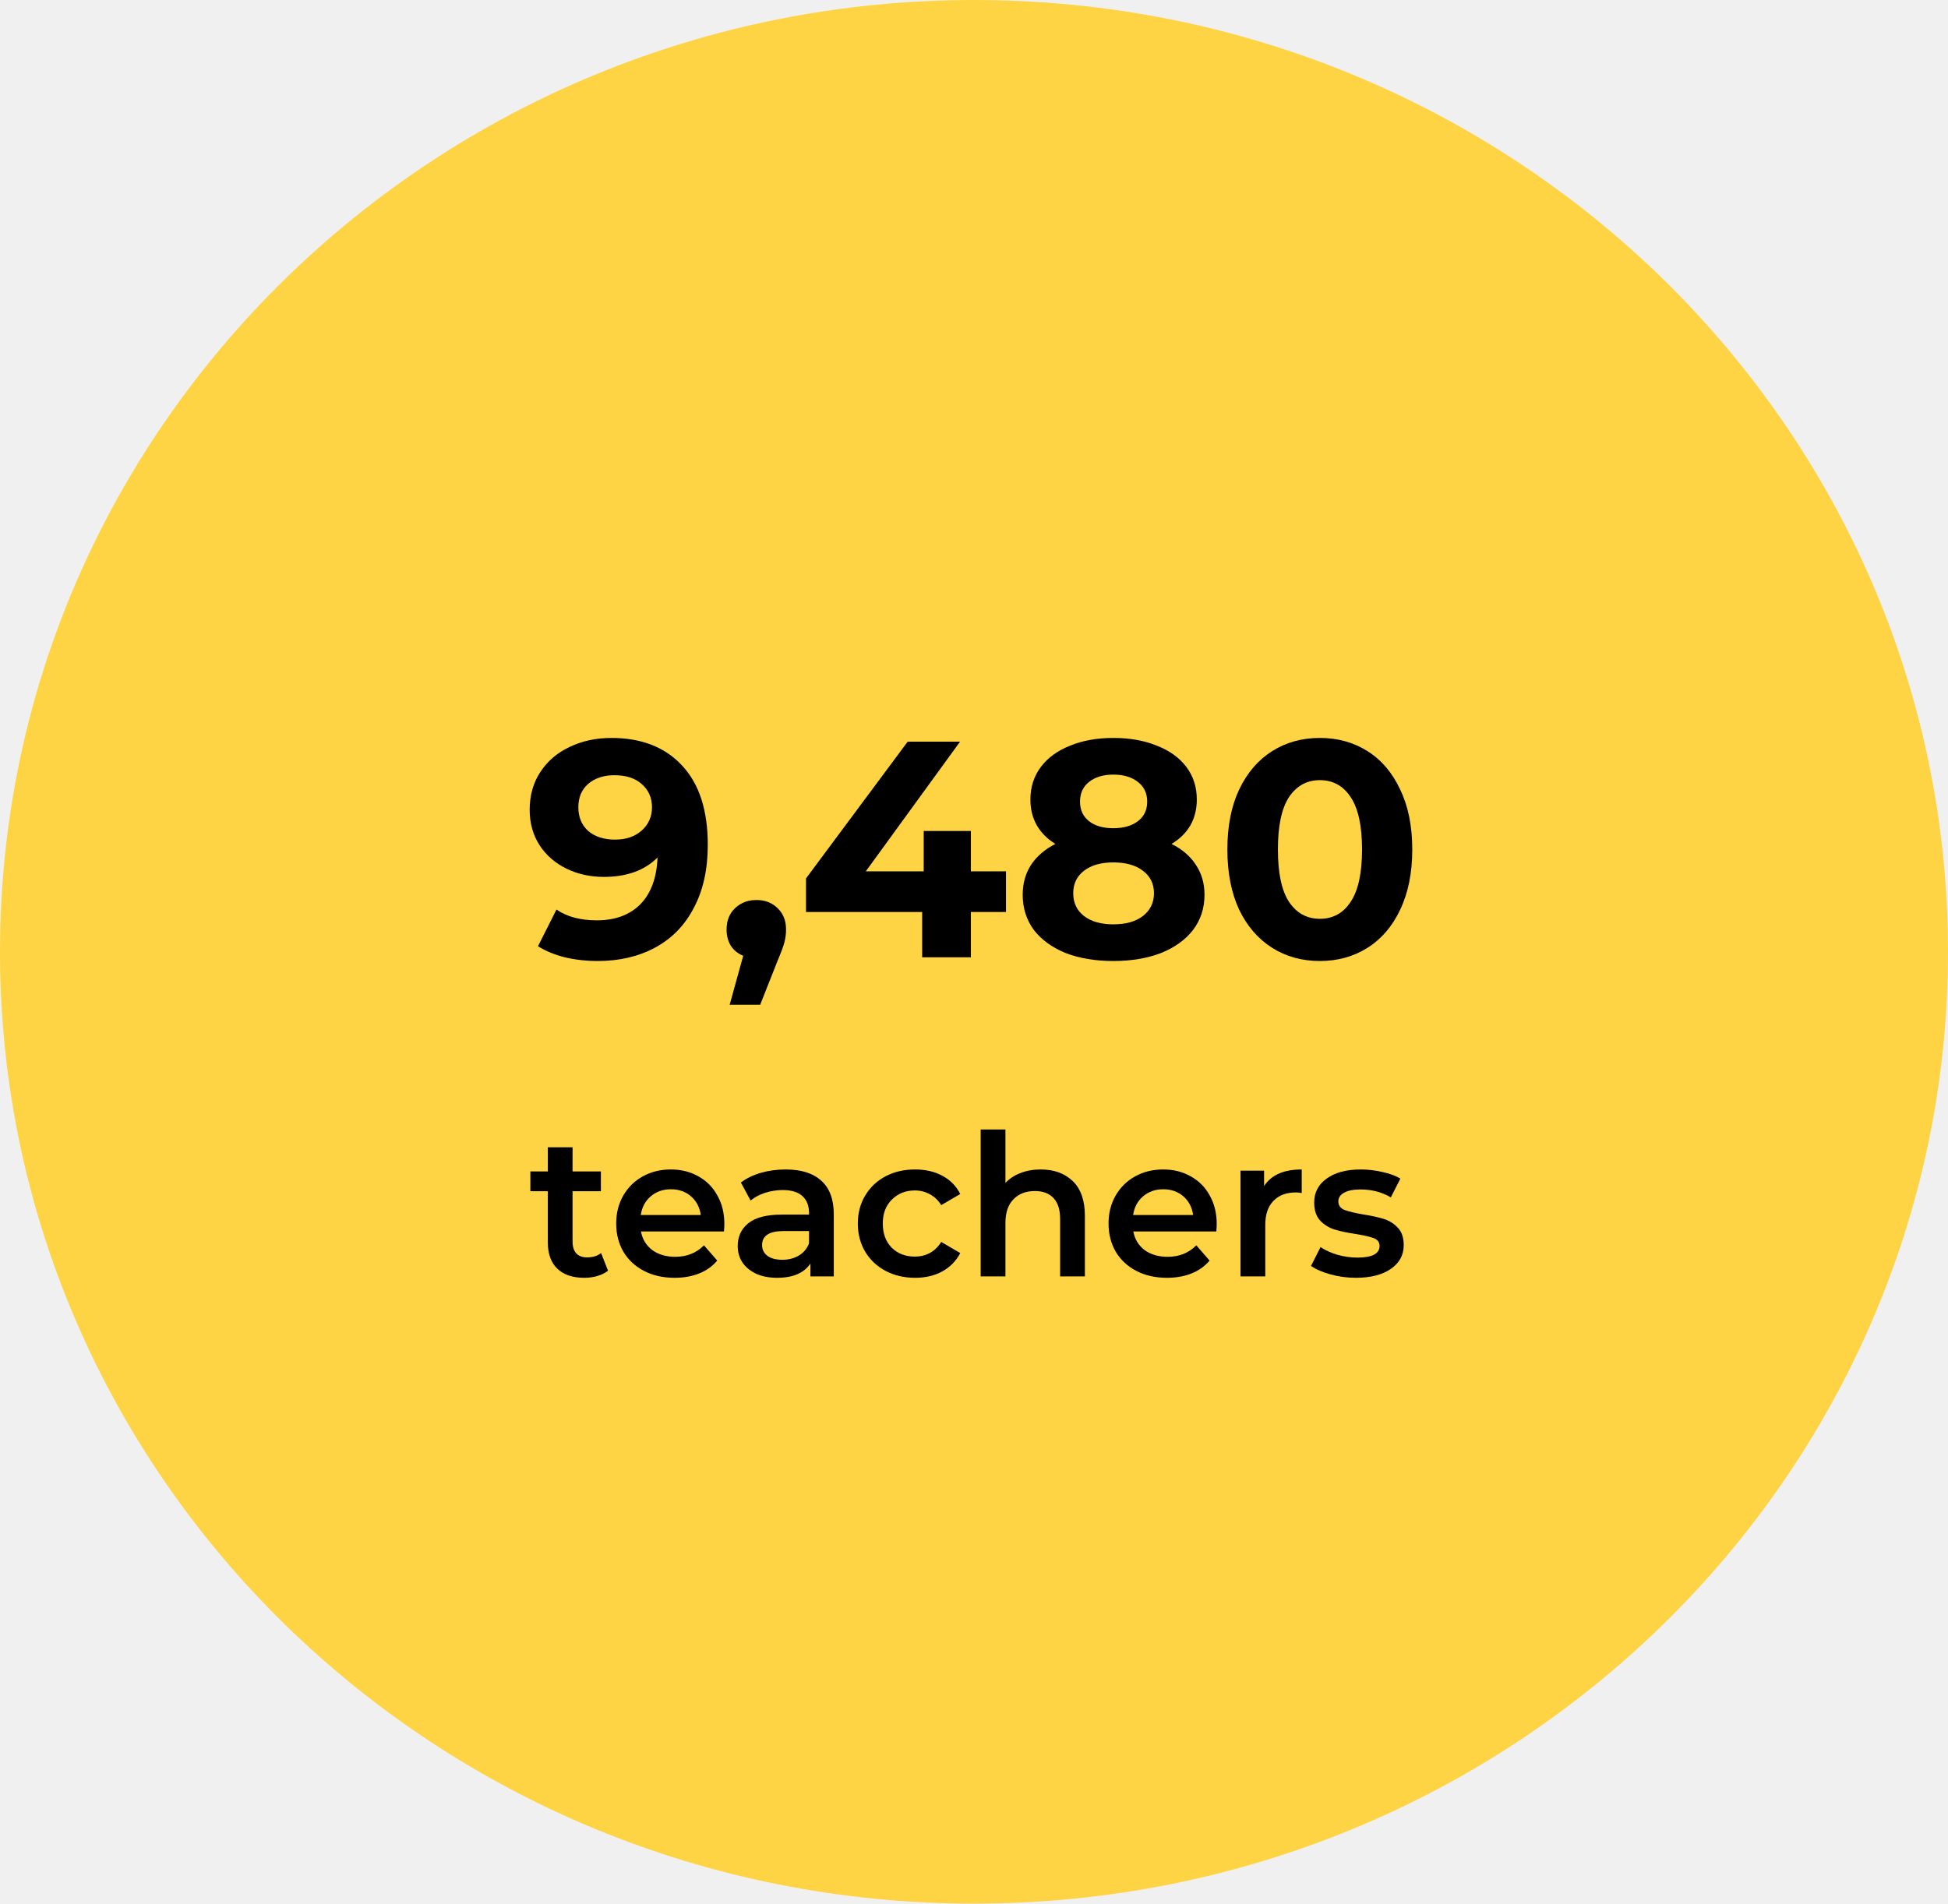
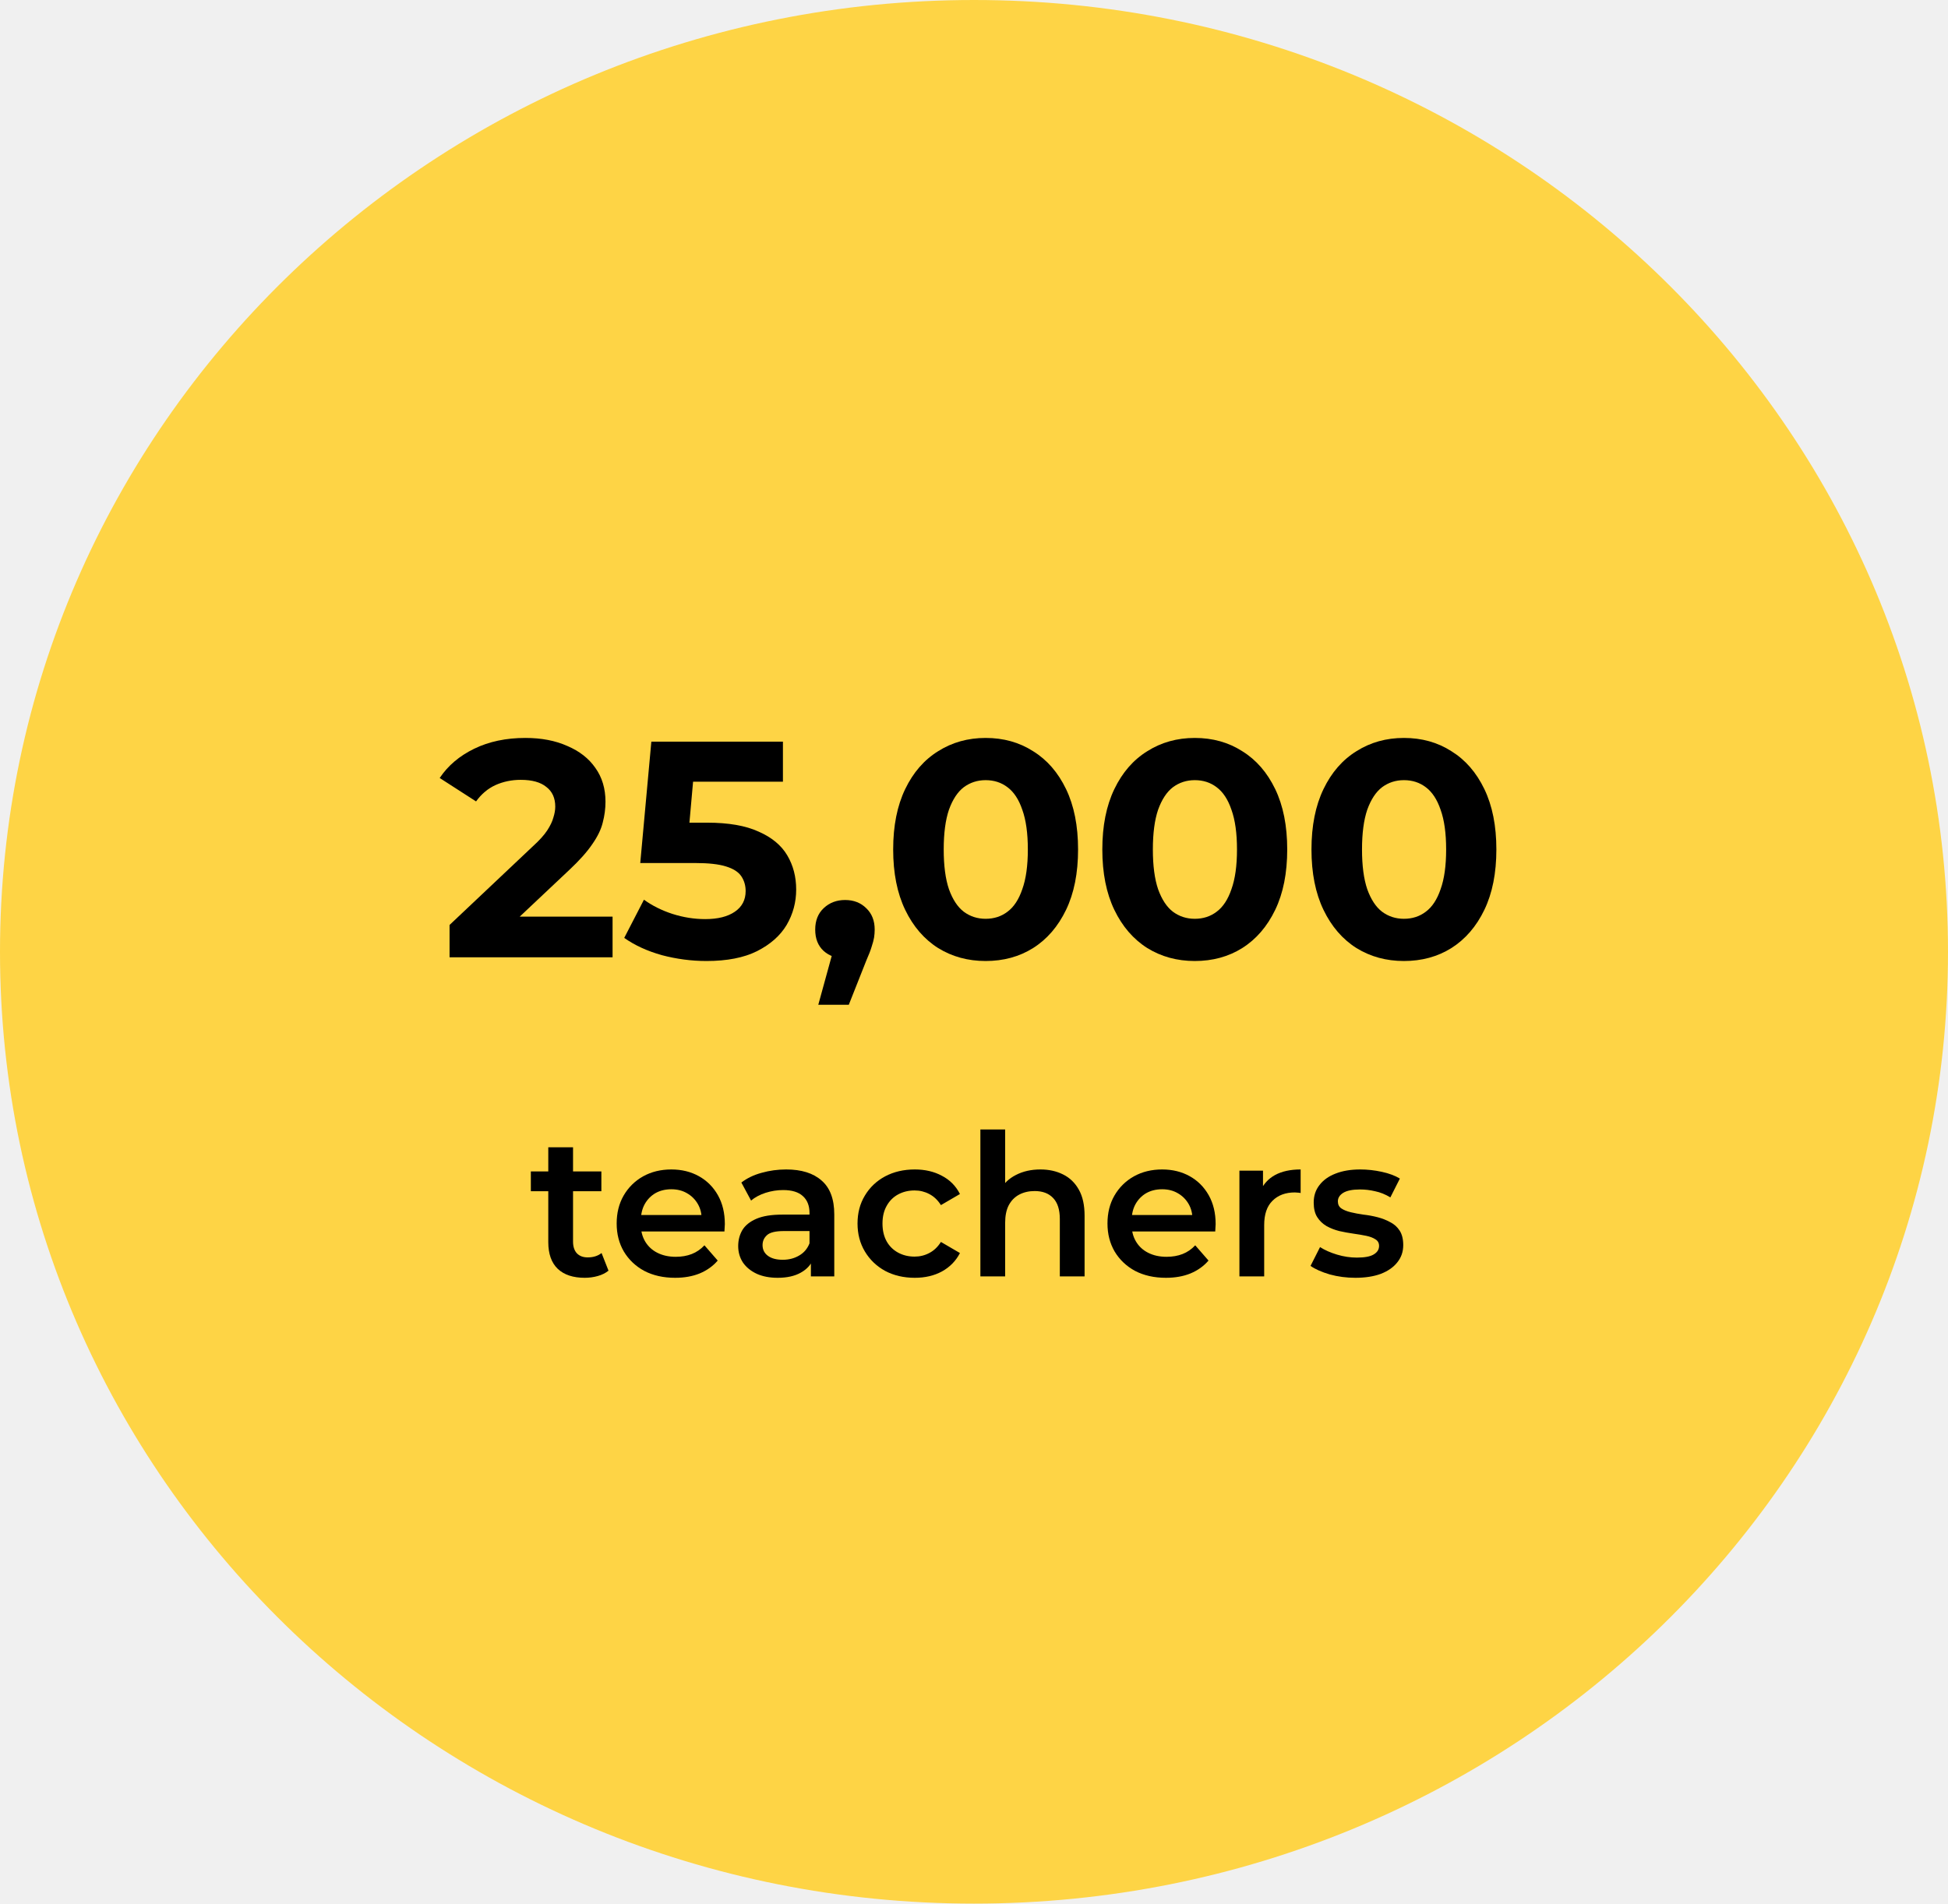
<svg xmlns="http://www.w3.org/2000/svg" width="177" height="173" viewBox="0 0 177 173" fill="none">
-   <mask id="mask0" mask-type="alpha" maskUnits="userSpaceOnUse" x="0" y="0" width="177" height="173">
+   <mask id="mask0_721_454" style="mask-type:alpha" maskUnits="userSpaceOnUse" x="0" y="0" width="177" height="173">
    <path fill-rule="evenodd" clip-rule="evenodd" d="M88.5 173C39.623 173 0 134.273 0 86.5C0 38.727 39.623 0 88.5 0C137.377 0 177 38.727 177 86.5C177 134.273 137.377 173 88.5 173Z" fill="white" />
  </mask>
-   <g mask="url(#mask0)">
+   <g mask="url(#mask0_721_454)">
    <path fill-rule="evenodd" clip-rule="evenodd" d="M-3.986 176.896H180.987V-3.896H-3.986V176.896Z" fill="#FED445" />
  </g>
-   <path d="M55.547 67.064C58.291 67.064 60.437 67.904 61.986 69.584C63.536 71.245 64.311 73.644 64.311 76.78C64.311 79.001 63.891 80.905 63.05 82.492C62.229 84.079 61.062 85.283 59.55 86.104C58.038 86.925 56.293 87.336 54.315 87.336C53.269 87.336 52.27 87.224 51.319 87C50.367 86.757 49.554 86.421 48.883 85.992L50.562 82.66C51.514 83.313 52.737 83.64 54.23 83.64C55.892 83.64 57.208 83.155 58.178 82.184C59.149 81.195 59.672 79.776 59.746 77.928C58.571 79.104 56.947 79.692 54.874 79.692C53.624 79.692 52.485 79.44 51.459 78.936C50.432 78.432 49.62 77.723 49.023 76.808C48.425 75.875 48.127 74.801 48.127 73.588C48.127 72.281 48.453 71.133 49.106 70.144C49.76 69.155 50.647 68.399 51.767 67.876C52.905 67.335 54.165 67.064 55.547 67.064ZM55.883 76.304C56.872 76.304 57.675 76.033 58.291 75.492C58.925 74.932 59.242 74.223 59.242 73.364C59.242 72.505 58.934 71.805 58.319 71.264C57.721 70.723 56.891 70.452 55.827 70.452C54.856 70.452 54.062 70.713 53.447 71.236C52.849 71.759 52.55 72.468 52.55 73.364C52.55 74.26 52.849 74.979 53.447 75.52C54.062 76.043 54.874 76.304 55.883 76.304Z" fill="black" />
-   <path d="M68.735 81.792C69.519 81.792 70.163 82.044 70.667 82.548C71.171 83.033 71.423 83.677 71.423 84.48C71.423 84.853 71.376 85.227 71.283 85.6C71.19 85.973 70.984 86.533 70.667 87.28L69.071 91.312H66.299L67.531 86.86C67.064 86.673 66.691 86.375 66.411 85.964C66.15 85.535 66.019 85.04 66.019 84.48C66.019 83.677 66.271 83.033 66.775 82.548C67.298 82.044 67.951 81.792 68.735 81.792Z" fill="black" />
-   <path d="M91.407 82.884H88.215V87H83.791V82.884H73.235V79.832L82.475 67.4H87.235L78.667 79.188H83.931V75.52H88.215V79.188H91.407V82.884Z" fill="black" />
-   <path d="M106.449 76.696C107.42 77.181 108.157 77.816 108.661 78.6C109.184 79.384 109.445 80.289 109.445 81.316C109.445 82.529 109.1 83.593 108.409 84.508C107.719 85.404 106.748 86.104 105.497 86.608C104.247 87.093 102.8 87.336 101.157 87.336C99.515 87.336 98.068 87.093 96.817 86.608C95.585 86.104 94.624 85.404 93.933 84.508C93.261 83.593 92.925 82.529 92.925 81.316C92.925 80.289 93.177 79.384 93.681 78.6C94.204 77.816 94.941 77.181 95.893 76.696C95.165 76.248 94.605 75.688 94.213 75.016C93.821 74.325 93.625 73.541 93.625 72.664C93.625 71.525 93.943 70.536 94.577 69.696C95.212 68.856 96.099 68.212 97.237 67.764C98.376 67.297 99.683 67.064 101.157 67.064C102.651 67.064 103.967 67.297 105.105 67.764C106.263 68.212 107.159 68.856 107.793 69.696C108.428 70.536 108.745 71.525 108.745 72.664C108.745 73.541 108.549 74.325 108.157 75.016C107.765 75.688 107.196 76.248 106.449 76.696ZM101.157 70.396C100.243 70.396 99.505 70.62 98.945 71.068C98.404 71.497 98.133 72.095 98.133 72.86C98.133 73.607 98.404 74.195 98.945 74.624C99.487 75.053 100.224 75.268 101.157 75.268C102.091 75.268 102.837 75.053 103.397 74.624C103.957 74.195 104.237 73.607 104.237 72.86C104.237 72.095 103.957 71.497 103.397 71.068C102.837 70.62 102.091 70.396 101.157 70.396ZM101.157 84.004C102.296 84.004 103.192 83.752 103.845 83.248C104.517 82.725 104.853 82.035 104.853 81.176C104.853 80.317 104.517 79.636 103.845 79.132C103.192 78.628 102.296 78.376 101.157 78.376C100.037 78.376 99.151 78.628 98.497 79.132C97.844 79.636 97.517 80.317 97.517 81.176C97.517 82.053 97.844 82.744 98.497 83.248C99.151 83.752 100.037 84.004 101.157 84.004Z" fill="black" />
-   <path d="M119.922 87.336C118.298 87.336 116.851 86.935 115.582 86.132C114.312 85.329 113.314 84.172 112.586 82.66C111.876 81.129 111.522 79.309 111.522 77.2C111.522 75.091 111.876 73.28 112.586 71.768C113.314 70.237 114.312 69.071 115.582 68.268C116.851 67.465 118.298 67.064 119.922 67.064C121.546 67.064 122.992 67.465 124.262 68.268C125.531 69.071 126.52 70.237 127.23 71.768C127.958 73.28 128.322 75.091 128.322 77.2C128.322 79.309 127.958 81.129 127.23 82.66C126.52 84.172 125.531 85.329 124.262 86.132C122.992 86.935 121.546 87.336 119.922 87.336ZM119.922 83.5C121.116 83.5 122.05 82.987 122.722 81.96C123.412 80.933 123.758 79.347 123.758 77.2C123.758 75.053 123.412 73.467 122.722 72.44C122.05 71.413 121.116 70.9 119.922 70.9C118.746 70.9 117.812 71.413 117.122 72.44C116.45 73.467 116.114 75.053 116.114 77.2C116.114 79.347 116.45 80.933 117.122 81.96C117.812 82.987 118.746 83.5 119.922 83.5Z" fill="black" />
-   <path d="M55.246 115.478C54.982 115.694 54.658 115.856 54.274 115.964C53.902 116.072 53.506 116.126 53.086 116.126C52.03 116.126 51.214 115.85 50.638 115.298C50.062 114.746 49.774 113.942 49.774 112.886V108.26H48.19V106.46H49.774V104.264H52.024V106.46H54.598V108.26H52.024V112.832C52.024 113.3 52.138 113.66 52.366 113.912C52.594 114.152 52.924 114.272 53.356 114.272C53.86 114.272 54.28 114.14 54.616 113.876L55.246 115.478Z" fill="black" />
-   <path d="M65.817 111.248C65.817 111.404 65.805 111.626 65.781 111.914H58.239C58.371 112.622 58.713 113.186 59.265 113.606C59.829 114.014 60.525 114.218 61.353 114.218C62.409 114.218 63.279 113.87 63.963 113.174L65.169 114.56C64.737 115.076 64.191 115.466 63.531 115.73C62.871 115.994 62.127 116.126 61.299 116.126C60.243 116.126 59.313 115.916 58.509 115.496C57.705 115.076 57.081 114.494 56.637 113.75C56.205 112.994 55.989 112.142 55.989 111.194C55.989 110.258 56.199 109.418 56.619 108.674C57.051 107.918 57.645 107.33 58.401 106.91C59.157 106.49 60.009 106.28 60.957 106.28C61.893 106.28 62.727 106.49 63.459 106.91C64.203 107.318 64.779 107.9 65.187 108.656C65.607 109.4 65.817 110.264 65.817 111.248ZM60.957 108.08C60.237 108.08 59.625 108.296 59.121 108.728C58.629 109.148 58.329 109.712 58.221 110.42H63.675C63.579 109.724 63.285 109.16 62.793 108.728C62.301 108.296 61.689 108.08 60.957 108.08Z" fill="black" />
-   <path d="M71.386 106.28C72.802 106.28 73.882 106.622 74.626 107.306C75.382 107.978 75.76 108.998 75.76 110.366V116H73.636V114.83C73.361 115.25 72.965 115.574 72.448 115.802C71.945 116.018 71.332 116.126 70.612 116.126C69.892 116.126 69.263 116.006 68.722 115.766C68.183 115.514 67.763 115.172 67.463 114.74C67.174 114.296 67.031 113.798 67.031 113.246C67.031 112.382 67.349 111.692 67.984 111.176C68.632 110.648 69.647 110.384 71.026 110.384H73.51V110.24C73.51 109.568 73.306 109.052 72.898 108.692C72.502 108.332 71.909 108.152 71.117 108.152C70.576 108.152 70.043 108.236 69.514 108.404C68.999 108.572 68.561 108.806 68.201 109.106L67.319 107.468C67.823 107.084 68.428 106.79 69.136 106.586C69.844 106.382 70.594 106.28 71.386 106.28ZM71.081 114.488C71.644 114.488 72.142 114.362 72.575 114.11C73.019 113.846 73.331 113.474 73.51 112.994V111.878H71.189C69.892 111.878 69.245 112.304 69.245 113.156C69.245 113.564 69.406 113.888 69.731 114.128C70.055 114.368 70.504 114.488 71.081 114.488Z" fill="black" />
-   <path d="M83.146 116.126C82.15 116.126 81.256 115.916 80.464 115.496C79.672 115.076 79.054 114.494 78.61 113.75C78.166 112.994 77.944 112.142 77.944 111.194C77.944 110.246 78.166 109.4 78.61 108.656C79.054 107.912 79.666 107.33 80.446 106.91C81.238 106.49 82.138 106.28 83.146 106.28C84.094 106.28 84.922 106.472 85.63 106.856C86.35 107.24 86.89 107.792 87.25 108.512L85.522 109.52C85.246 109.076 84.898 108.746 84.478 108.53C84.07 108.302 83.62 108.188 83.128 108.188C82.288 108.188 81.592 108.464 81.04 109.016C80.488 109.556 80.212 110.282 80.212 111.194C80.212 112.106 80.482 112.838 81.022 113.39C81.574 113.93 82.276 114.2 83.128 114.2C83.62 114.2 84.07 114.092 84.478 113.876C84.898 113.648 85.246 113.312 85.522 112.868L87.25 113.876C86.878 114.596 86.332 115.154 85.612 115.55C84.904 115.934 84.082 116.126 83.146 116.126Z" fill="black" />
-   <path d="M94.561 106.28C95.773 106.28 96.745 106.634 97.477 107.342C98.209 108.05 98.575 109.1 98.575 110.492V116H96.325V110.78C96.325 109.94 96.127 109.31 95.731 108.89C95.335 108.458 94.771 108.242 94.039 108.242C93.211 108.242 92.557 108.494 92.077 108.998C91.597 109.49 91.357 110.204 91.357 111.14V116H89.107V102.644H91.357V107.504C91.729 107.108 92.185 106.808 92.725 106.604C93.277 106.388 93.889 106.28 94.561 106.28Z" fill="black" />
-   <path d="M110.553 111.248C110.553 111.404 110.541 111.626 110.517 111.914H102.975C103.107 112.622 103.449 113.186 104.001 113.606C104.565 114.014 105.261 114.218 106.089 114.218C107.145 114.218 108.015 113.87 108.699 113.174L109.905 114.56C109.473 115.076 108.927 115.466 108.267 115.73C107.607 115.994 106.863 116.126 106.035 116.126C104.979 116.126 104.049 115.916 103.245 115.496C102.441 115.076 101.817 114.494 101.373 113.75C100.941 112.994 100.725 112.142 100.725 111.194C100.725 110.258 100.935 109.418 101.355 108.674C101.787 107.918 102.381 107.33 103.137 106.91C103.893 106.49 104.745 106.28 105.693 106.28C106.629 106.28 107.463 106.49 108.195 106.91C108.939 107.318 109.515 107.9 109.923 108.656C110.343 109.4 110.553 110.264 110.553 111.248ZM105.693 108.08C104.973 108.08 104.361 108.296 103.857 108.728C103.365 109.148 103.065 109.712 102.957 110.42H108.411C108.315 109.724 108.021 109.16 107.529 108.728C107.037 108.296 106.425 108.08 105.693 108.08Z" fill="black" />
-   <path d="M114.857 107.792C115.505 106.784 116.645 106.28 118.277 106.28V108.422C118.085 108.386 117.911 108.368 117.755 108.368C116.879 108.368 116.195 108.626 115.703 109.142C115.211 109.646 114.965 110.378 114.965 111.338V116H112.715V106.388H114.857V107.792Z" fill="black" />
-   <path d="M123.19 116.126C122.41 116.126 121.648 116.024 120.904 115.82C120.16 115.616 119.566 115.358 119.122 115.046L119.986 113.336C120.418 113.624 120.934 113.858 121.534 114.038C122.146 114.206 122.746 114.29 123.334 114.29C124.678 114.29 125.35 113.936 125.35 113.228C125.35 112.892 125.176 112.658 124.828 112.526C124.492 112.394 123.946 112.268 123.19 112.148C122.398 112.028 121.75 111.89 121.246 111.734C120.754 111.578 120.322 111.308 119.95 110.924C119.59 110.528 119.41 109.982 119.41 109.286C119.41 108.374 119.788 107.648 120.544 107.108C121.312 106.556 122.344 106.28 123.64 106.28C124.3 106.28 124.96 106.358 125.62 106.514C126.28 106.658 126.82 106.856 127.24 107.108L126.376 108.818C125.56 108.338 124.642 108.098 123.622 108.098C122.962 108.098 122.458 108.2 122.11 108.404C121.774 108.596 121.606 108.854 121.606 109.178C121.606 109.538 121.786 109.796 122.146 109.952C122.518 110.096 123.088 110.234 123.856 110.366C124.624 110.486 125.254 110.624 125.746 110.78C126.238 110.936 126.658 111.2 127.006 111.572C127.366 111.944 127.546 112.472 127.546 113.156C127.546 114.056 127.156 114.776 126.376 115.316C125.596 115.856 124.534 116.126 123.19 116.126Z" fill="black" />
+   <path d="M40.848 87V84.06L48.408 76.92C49.005 76.379 49.444 75.893 49.724 75.464C50.004 75.035 50.19 74.643 50.284 74.288C50.396 73.933 50.452 73.607 50.452 73.308C50.452 72.524 50.181 71.927 49.64 71.516C49.117 71.087 48.342 70.872 47.316 70.872C46.494 70.872 45.729 71.031 45.02 71.348C44.329 71.665 43.741 72.16 43.256 72.832L39.952 70.704C40.698 69.584 41.744 68.697 43.088 68.044C44.432 67.391 45.981 67.064 47.736 67.064C49.192 67.064 50.461 67.307 51.544 67.792C52.645 68.259 53.494 68.921 54.092 69.78C54.708 70.639 55.016 71.665 55.016 72.86C55.016 73.495 54.932 74.129 54.764 74.764C54.614 75.38 54.297 76.033 53.812 76.724C53.345 77.415 52.654 78.189 51.74 79.048L45.468 84.956L44.6 83.304H55.66V87H40.848Z" fill="black" />
+   <path d="M64.195 87.336C62.833 87.336 61.479 87.159 60.135 86.804C58.81 86.431 57.671 85.908 56.719 85.236L58.511 81.764C59.258 82.305 60.117 82.735 61.087 83.052C62.077 83.369 63.075 83.528 64.083 83.528C65.222 83.528 66.118 83.304 66.771 82.856C67.425 82.408 67.751 81.783 67.751 80.98C67.751 80.476 67.621 80.028 67.359 79.636C67.098 79.244 66.631 78.945 65.959 78.74C65.306 78.535 64.382 78.432 63.187 78.432H58.175L59.183 67.4H71.139V71.04H60.807L63.159 68.968L62.459 76.836L60.107 74.764H64.251C66.193 74.764 67.751 75.035 68.927 75.576C70.122 76.099 70.99 76.817 71.531 77.732C72.073 78.647 72.343 79.683 72.343 80.84C72.343 81.997 72.054 83.071 71.475 84.06C70.897 85.031 70.001 85.824 68.787 86.44C67.593 87.037 66.062 87.336 64.195 87.336Z" fill="black" />
+   <path d="M74.352 91.312L76.2 84.592L76.816 87.112C76.013 87.112 75.35 86.879 74.828 86.412C74.324 85.945 74.072 85.301 74.072 84.48C74.072 83.659 74.333 83.005 74.856 82.52C75.378 82.035 76.022 81.792 76.788 81.792C77.572 81.792 78.216 82.044 78.72 82.548C79.224 83.033 79.476 83.677 79.476 84.48C79.476 84.723 79.457 84.965 79.42 85.208C79.382 85.432 79.308 85.712 79.196 86.048C79.102 86.365 78.944 86.776 78.72 87.28L77.124 91.312H74.352Z" fill="black" />
+   <path d="M89.556 87.336C87.951 87.336 86.514 86.944 85.244 86.16C83.975 85.357 82.976 84.2 82.248 82.688C81.52 81.176 81.156 79.347 81.156 77.2C81.156 75.053 81.52 73.224 82.248 71.712C82.976 70.2 83.975 69.052 85.244 68.268C86.514 67.465 87.951 67.064 89.556 67.064C91.18 67.064 92.618 67.465 93.868 68.268C95.138 69.052 96.136 70.2 96.864 71.712C97.592 73.224 97.956 75.053 97.956 77.2C97.956 79.347 97.592 81.176 96.864 82.688C96.136 84.2 95.138 85.357 93.868 86.16C92.618 86.944 91.18 87.336 89.556 87.336ZM89.556 83.5C90.322 83.5 90.984 83.285 91.544 82.856C92.123 82.427 92.571 81.745 92.888 80.812C93.224 79.879 93.392 78.675 93.392 77.2C93.392 75.725 93.224 74.521 92.888 73.588C92.571 72.655 92.123 71.973 91.544 71.544C90.984 71.115 90.322 70.9 89.556 70.9C88.81 70.9 88.147 71.115 87.568 71.544C87.008 71.973 86.56 72.655 86.224 73.588C85.907 74.521 85.748 75.725 85.748 77.2C85.748 78.675 85.907 79.879 86.224 80.812C86.56 81.745 87.008 82.427 87.568 82.856C88.147 83.285 88.81 83.5 89.556 83.5Z" fill="black" />
+   <path d="M108.56 87.336C106.955 87.336 105.518 86.944 104.248 86.16C102.979 85.357 101.98 84.2 101.252 82.688C100.524 81.176 100.16 79.347 100.16 77.2C100.16 75.053 100.524 73.224 101.252 71.712C101.98 70.2 102.979 69.052 104.248 68.268C105.518 67.465 106.955 67.064 108.56 67.064C110.184 67.064 111.622 67.465 112.872 68.268C114.142 69.052 115.14 70.2 115.868 71.712C116.596 73.224 116.96 75.053 116.96 77.2C116.96 79.347 116.596 81.176 115.868 82.688C115.14 84.2 114.142 85.357 112.872 86.16C111.622 86.944 110.184 87.336 108.56 87.336ZM108.56 83.5C109.326 83.5 109.988 83.285 110.548 82.856C111.127 82.427 111.575 81.745 111.892 80.812C112.228 79.879 112.396 78.675 112.396 77.2C112.396 75.725 112.228 74.521 111.892 73.588C111.575 72.655 111.127 71.973 110.548 71.544C109.988 71.115 109.326 70.9 108.56 70.9C107.814 70.9 107.151 71.115 106.572 71.544C106.012 71.973 105.564 72.655 105.228 73.588C104.911 74.521 104.752 75.725 104.752 77.2C104.752 78.675 104.911 79.879 105.228 80.812C105.564 81.745 106.012 82.427 106.572 82.856C107.151 83.285 107.814 83.5 108.56 83.5Z" fill="black" />
+   <path d="M127.564 87.336C125.959 87.336 124.521 86.944 123.252 86.16C121.983 85.357 120.984 84.2 120.256 82.688C119.528 81.176 119.164 79.347 119.164 77.2C119.164 75.053 119.528 73.224 120.256 71.712C120.984 70.2 121.983 69.052 123.252 68.268C124.521 67.465 125.959 67.064 127.564 67.064C129.188 67.064 130.625 67.465 131.876 68.268C133.145 69.052 134.144 70.2 134.872 71.712C135.6 73.224 135.964 75.053 135.964 77.2C135.964 79.347 135.6 81.176 134.872 82.688C134.144 84.2 133.145 85.357 131.876 86.16C130.625 86.944 129.188 87.336 127.564 87.336ZM127.564 83.5C128.329 83.5 128.992 83.285 129.552 82.856C130.131 82.427 130.579 81.745 130.896 80.812C131.232 79.879 131.4 78.675 131.4 77.2C131.4 75.725 131.232 74.521 130.896 73.588C130.579 72.655 130.131 71.973 129.552 71.544C128.992 71.115 128.329 70.9 127.564 70.9C126.817 70.9 126.155 71.115 125.576 71.544C125.016 71.973 124.568 72.655 124.232 73.588C123.915 74.521 123.756 75.725 123.756 77.2C123.756 78.675 123.915 79.879 124.232 80.812C124.568 81.745 125.016 82.427 125.576 82.856C126.155 83.285 126.817 83.5 127.564 83.5Z" fill="black" />
+   <path d="M53.13 116.126C52.074 116.126 51.258 115.856 50.682 115.316C50.106 114.764 49.818 113.954 49.818 112.886V104.264H52.068V112.832C52.068 113.288 52.182 113.642 52.41 113.894C52.65 114.146 52.98 114.272 53.4 114.272C53.904 114.272 54.324 114.14 54.66 113.876L55.29 115.478C55.026 115.694 54.702 115.856 54.318 115.964C53.934 116.072 53.538 116.126 53.13 116.126ZM48.234 108.26V106.46H54.642V108.26H48.234Z" fill="black" />
+   <path d="M61.343 116.126C60.275 116.126 59.339 115.916 58.535 115.496C57.742 115.064 57.124 114.476 56.681 113.732C56.248 112.988 56.032 112.142 56.032 111.194C56.032 110.234 56.242 109.388 56.663 108.656C57.094 107.912 57.682 107.33 58.426 106.91C59.182 106.49 60.041 106.28 61.001 106.28C61.937 106.28 62.77 106.484 63.502 106.892C64.234 107.3 64.811 107.876 65.231 108.62C65.65 109.364 65.861 110.24 65.861 111.248C65.861 111.344 65.855 111.452 65.843 111.572C65.843 111.692 65.837 111.806 65.825 111.914H57.815V110.42H64.636L63.755 110.888C63.767 110.336 63.653 109.85 63.413 109.43C63.172 109.01 62.843 108.68 62.422 108.44C62.014 108.2 61.541 108.08 61.001 108.08C60.449 108.08 59.962 108.2 59.542 108.44C59.135 108.68 58.81 109.016 58.571 109.448C58.343 109.868 58.228 110.366 58.228 110.942V111.302C58.228 111.878 58.361 112.388 58.624 112.832C58.889 113.276 59.261 113.618 59.74 113.858C60.221 114.098 60.773 114.218 61.397 114.218C61.937 114.218 62.422 114.134 62.855 113.966C63.286 113.798 63.67 113.534 64.007 113.174L65.213 114.56C64.781 115.064 64.234 115.454 63.575 115.73C62.926 115.994 62.182 116.126 61.343 116.126Z" fill="black" />
+   <path d="M73.68 116V114.056L73.554 113.642V110.24C73.554 109.58 73.356 109.07 72.96 108.71C72.564 108.338 71.964 108.152 71.16 108.152C70.62 108.152 70.086 108.236 69.558 108.404C69.042 108.572 68.604 108.806 68.244 109.106L67.362 107.468C67.878 107.072 68.49 106.778 69.198 106.586C69.918 106.382 70.662 106.28 71.43 106.28C72.822 106.28 73.896 106.616 74.652 107.288C75.42 107.948 75.804 108.974 75.804 110.366V116H73.68ZM70.656 116.126C69.936 116.126 69.306 116.006 68.766 115.766C68.226 115.514 67.806 115.172 67.506 114.74C67.218 114.296 67.074 113.798 67.074 113.246C67.074 112.706 67.2 112.22 67.452 111.788C67.716 111.356 68.142 111.014 68.73 110.762C69.318 110.51 70.098 110.384 71.07 110.384H73.86V111.878H71.232C70.464 111.878 69.948 112.004 69.684 112.256C69.42 112.496 69.288 112.796 69.288 113.156C69.288 113.564 69.45 113.888 69.774 114.128C70.098 114.368 70.548 114.488 71.124 114.488C71.676 114.488 72.168 114.362 72.6 114.11C73.044 113.858 73.362 113.486 73.554 112.994L73.932 114.344C73.716 114.908 73.326 115.346 72.762 115.658C72.21 115.97 71.508 116.126 70.656 116.126Z" fill="black" />
+   <path d="M83.119 116.126C82.111 116.126 81.211 115.916 80.419 115.496C79.639 115.064 79.027 114.476 78.583 113.732C78.139 112.988 77.917 112.142 77.917 111.194C77.917 110.234 78.139 109.388 78.583 108.656C79.027 107.912 79.639 107.33 80.419 106.91C81.211 106.49 82.111 106.28 83.119 106.28C84.055 106.28 84.877 106.472 85.585 106.856C86.305 107.228 86.851 107.78 87.223 108.512L85.495 109.52C85.207 109.064 84.853 108.728 84.433 108.512C84.025 108.296 83.581 108.188 83.101 108.188C82.549 108.188 82.051 108.308 81.607 108.548C81.163 108.788 80.815 109.136 80.563 109.592C80.311 110.036 80.185 110.57 80.185 111.194C80.185 111.818 80.311 112.358 80.563 112.814C80.815 113.258 81.163 113.6 81.607 113.84C82.051 114.08 82.549 114.2 83.101 114.2C83.581 114.2 84.025 114.092 84.433 113.876C84.853 113.66 85.207 113.324 85.495 112.868L87.223 113.876C86.851 114.596 86.305 115.154 85.585 115.55C84.877 115.934 84.055 116.126 83.119 116.126Z" fill="black" />
+   <path d="M94.534 106.28C95.302 106.28 95.986 106.43 96.586 106.73C97.198 107.03 97.678 107.492 98.026 108.116C98.374 108.728 98.548 109.52 98.548 110.492V116H96.298V110.78C96.298 109.928 96.094 109.292 95.686 108.872C95.29 108.452 94.732 108.242 94.012 108.242C93.484 108.242 93.016 108.35 92.608 108.566C92.2 108.782 91.882 109.106 91.654 109.538C91.438 109.958 91.33 110.492 91.33 111.14V116H89.08V102.644H91.33V108.98L90.844 108.188C91.18 107.576 91.666 107.108 92.302 106.784C92.95 106.448 93.694 106.28 94.534 106.28Z" fill="black" />
+   <path d="M105.938 116.126C104.87 116.126 103.934 115.916 103.13 115.496C102.338 115.064 101.72 114.476 101.276 113.732C100.844 112.988 100.628 112.142 100.628 111.194C100.628 110.234 100.838 109.388 101.258 108.656C101.69 107.912 102.278 107.33 103.022 106.91C103.778 106.49 104.636 106.28 105.596 106.28C106.532 106.28 107.366 106.484 108.098 106.892C108.83 107.3 109.406 107.876 109.826 108.62C110.246 109.364 110.456 110.24 110.456 111.248C110.456 111.344 110.45 111.452 110.438 111.572C110.438 111.692 110.432 111.806 110.42 111.914H102.41V110.42H109.232L108.35 110.888C108.362 110.336 108.248 109.85 108.008 109.43C107.768 109.01 107.438 108.68 107.018 108.44C106.61 108.2 106.136 108.08 105.596 108.08C105.044 108.08 104.558 108.2 104.138 108.44C103.73 108.68 103.406 109.016 103.166 109.448C102.938 109.868 102.824 110.366 102.824 110.942V111.302C102.824 111.878 102.956 112.388 103.22 112.832C103.484 113.276 103.856 113.618 104.336 113.858C104.816 114.098 105.368 114.218 105.992 114.218C106.532 114.218 107.018 114.134 107.45 113.966C107.882 113.798 108.266 113.534 108.602 113.174L109.808 114.56C109.376 115.064 108.83 115.454 108.17 115.73C107.522 115.994 106.778 116.126 105.938 116.126Z" fill="black" />
+   <path d="M112.617 116V106.388H114.759V109.034L114.507 108.26C114.795 107.612 115.245 107.12 115.857 106.784C116.481 106.448 117.255 106.28 118.179 106.28V108.422C118.083 108.398 117.993 108.386 117.909 108.386C117.825 108.374 117.741 108.368 117.657 108.368C116.805 108.368 116.127 108.62 115.623 109.124C115.119 109.616 114.867 110.354 114.867 111.338V116H112.617Z" fill="black" />
+   <path d="M123.146 116.126C122.342 116.126 121.568 116.024 120.824 115.82C120.092 115.604 119.51 115.346 119.078 115.046L119.942 113.336C120.374 113.612 120.89 113.84 121.49 114.02C122.09 114.2 122.69 114.29 123.29 114.29C123.998 114.29 124.508 114.194 124.82 114.002C125.144 113.81 125.306 113.552 125.306 113.228C125.306 112.964 125.198 112.766 124.982 112.634C124.766 112.49 124.484 112.382 124.136 112.31C123.788 112.238 123.398 112.172 122.966 112.112C122.546 112.052 122.12 111.974 121.688 111.878C121.268 111.77 120.884 111.62 120.536 111.428C120.188 111.224 119.906 110.954 119.69 110.618C119.474 110.282 119.366 109.838 119.366 109.286C119.366 108.674 119.54 108.146 119.888 107.702C120.236 107.246 120.722 106.898 121.346 106.658C121.982 106.406 122.732 106.28 123.596 106.28C124.244 106.28 124.898 106.352 125.558 106.496C126.218 106.64 126.764 106.844 127.196 107.108L126.332 108.818C125.876 108.542 125.414 108.356 124.946 108.26C124.49 108.152 124.034 108.098 123.578 108.098C122.894 108.098 122.384 108.2 122.048 108.404C121.724 108.608 121.562 108.866 121.562 109.178C121.562 109.466 121.67 109.682 121.886 109.826C122.102 109.97 122.384 110.084 122.732 110.168C123.08 110.252 123.464 110.324 123.884 110.384C124.316 110.432 124.742 110.51 125.162 110.618C125.582 110.726 125.966 110.876 126.314 111.068C126.674 111.248 126.962 111.506 127.178 111.842C127.394 112.178 127.502 112.616 127.502 113.156C127.502 113.756 127.322 114.278 126.962 114.722C126.614 115.166 126.116 115.514 125.468 115.766C124.82 116.006 124.046 116.126 123.146 116.126Z" fill="black" />
</svg>
